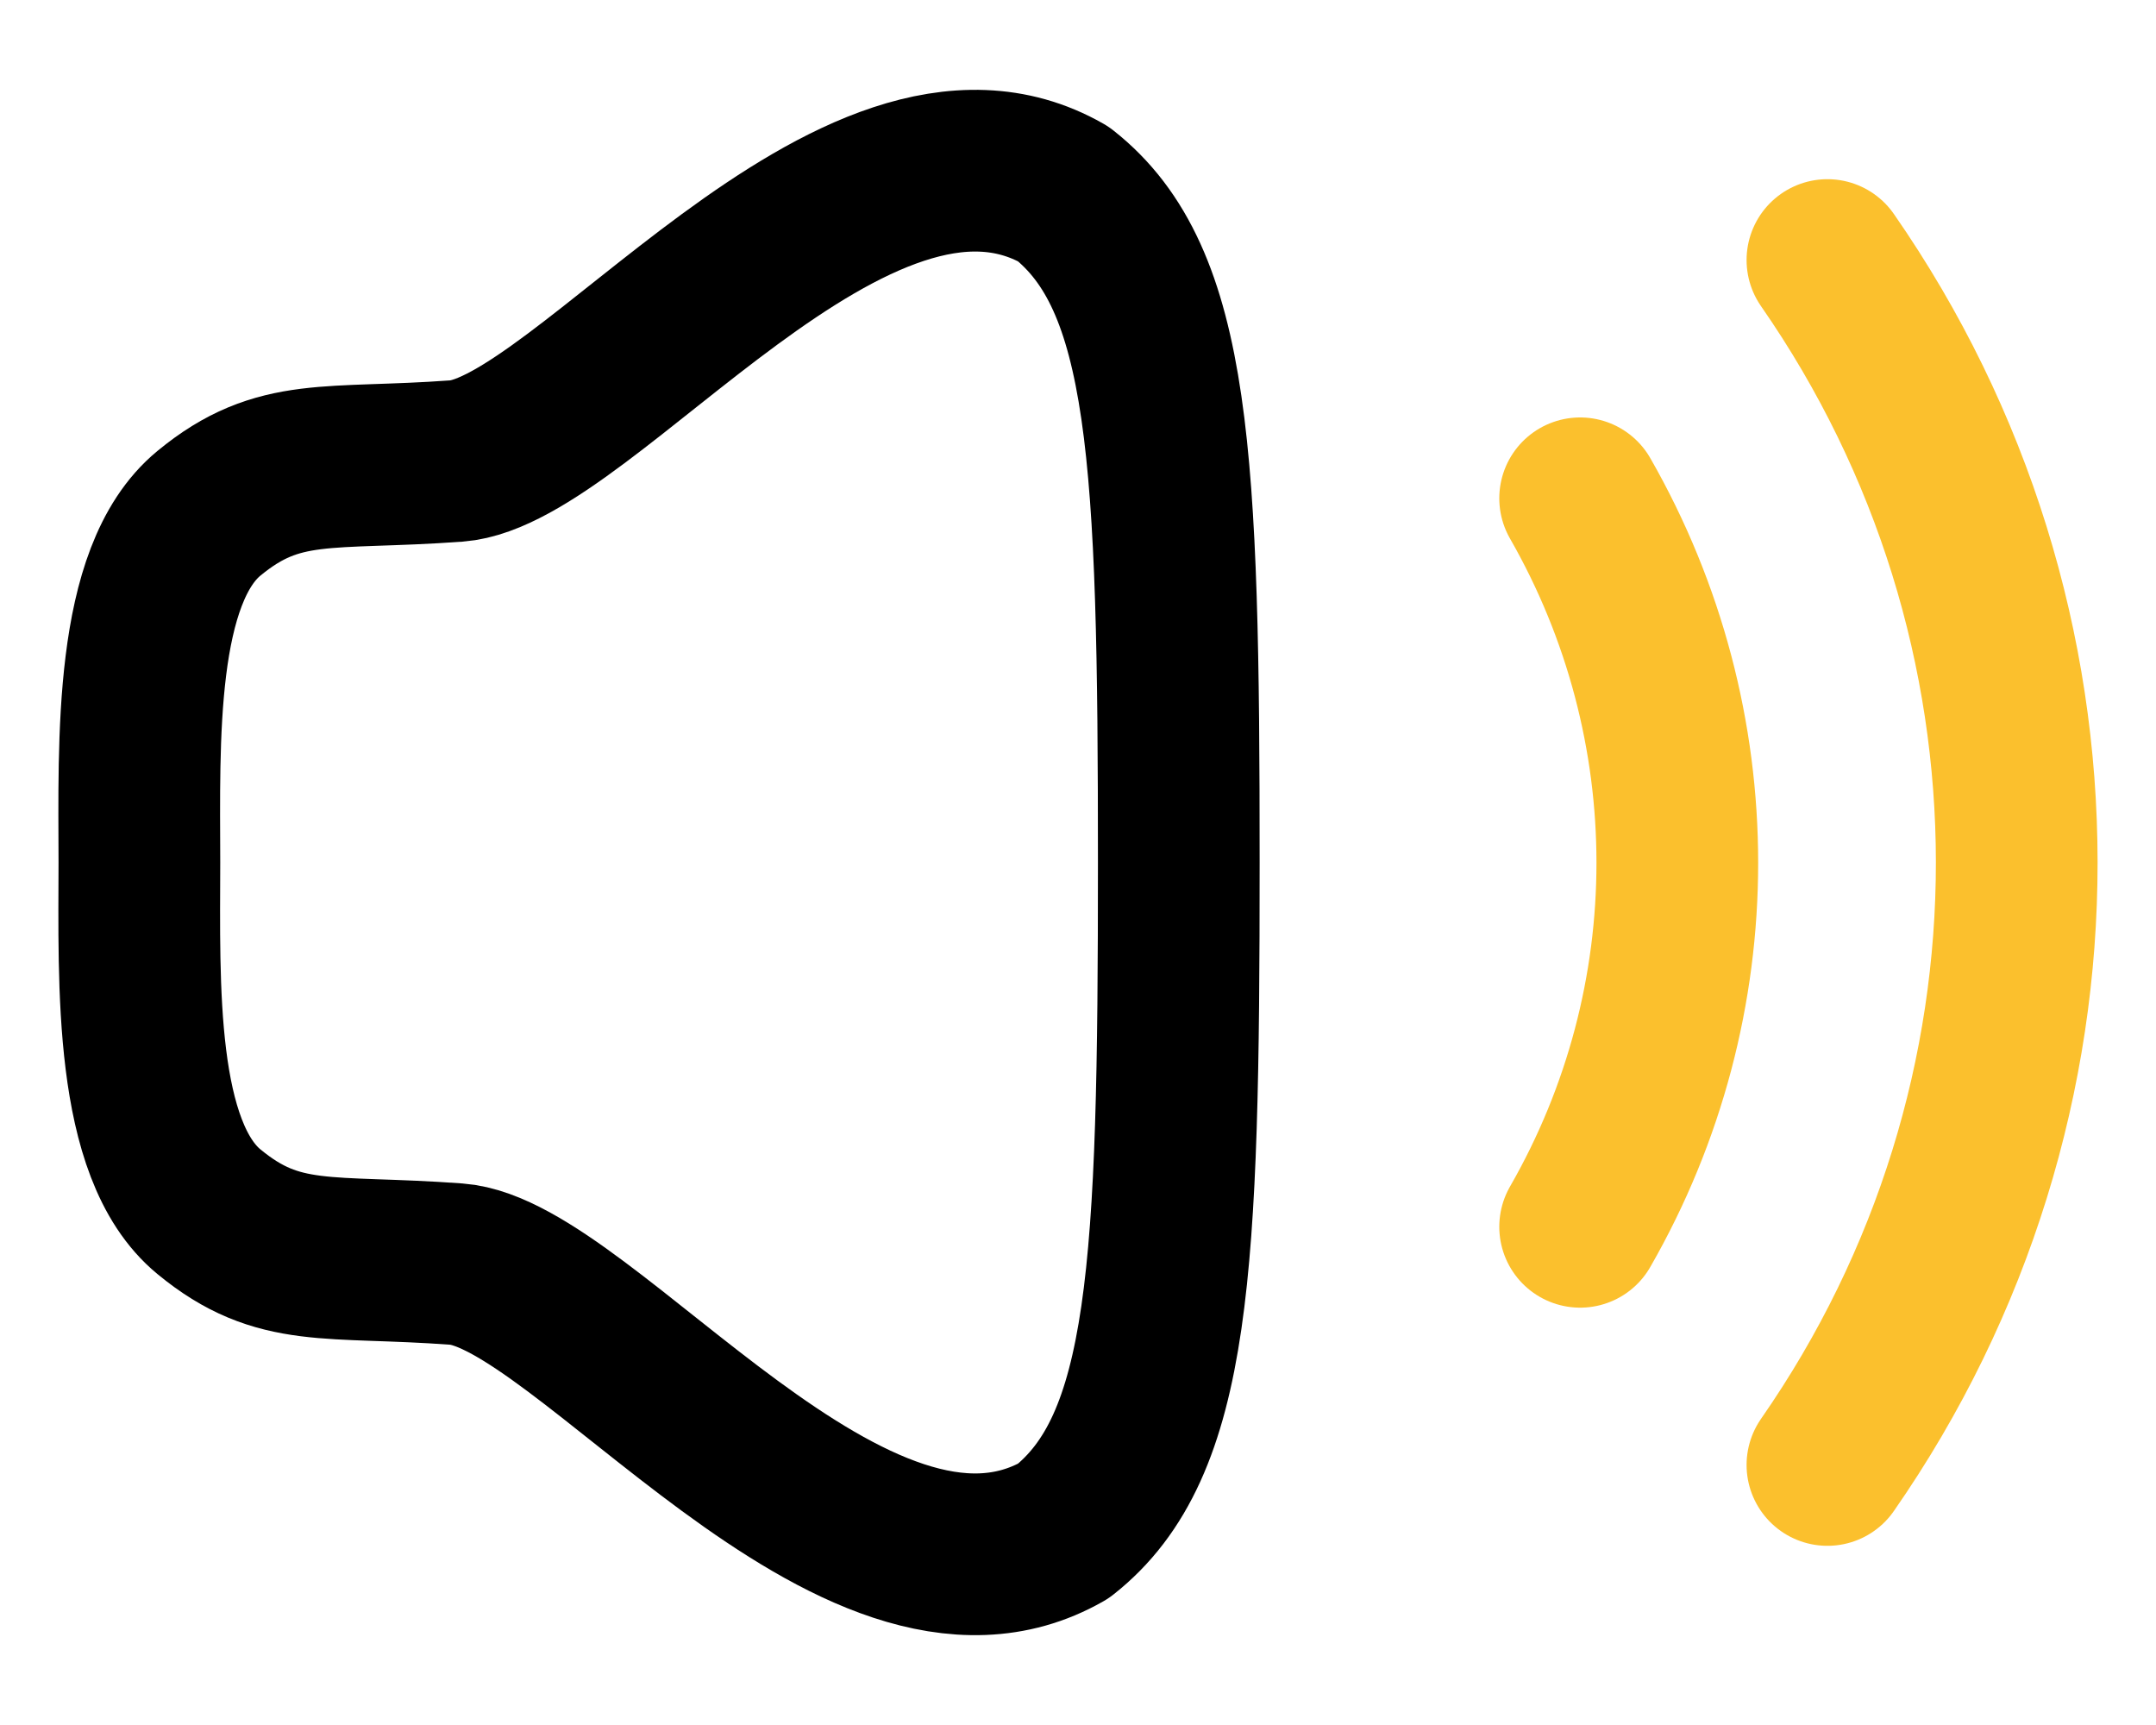
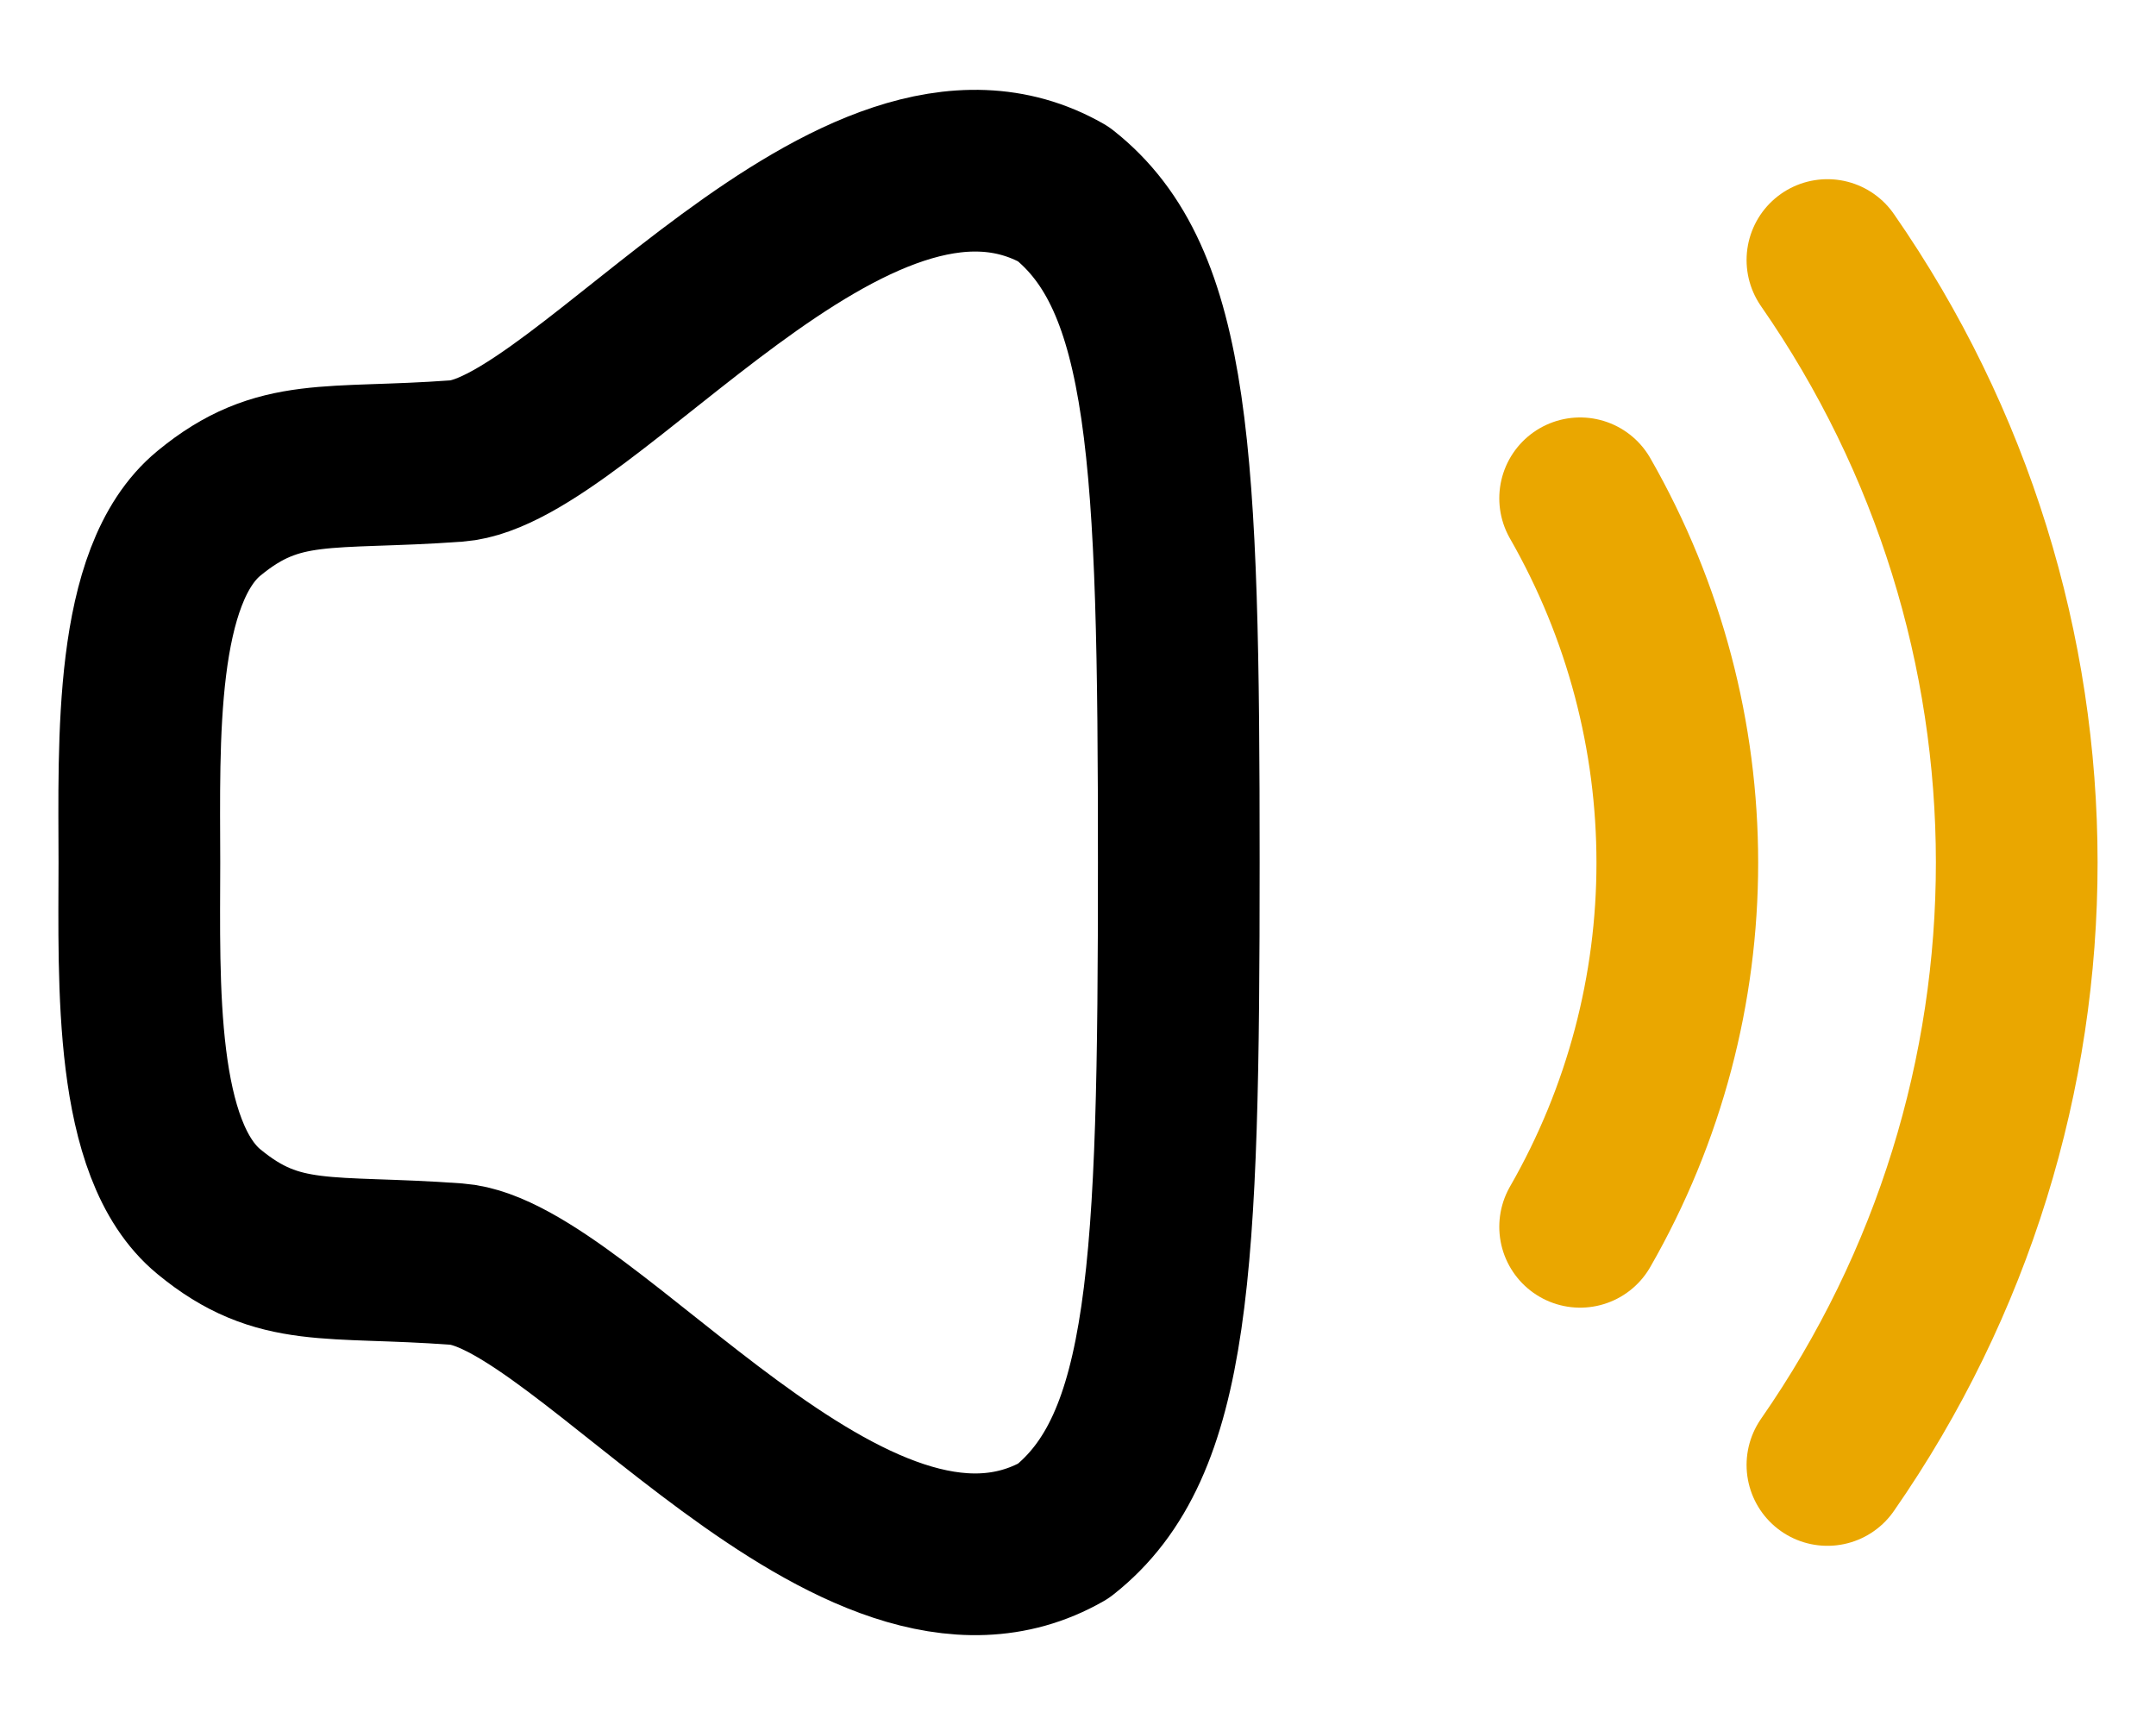
<svg xmlns="http://www.w3.org/2000/svg" width="20" height="16" viewBox="0 0 20 16" fill="none">
-   <path fill-rule="evenodd" clip-rule="evenodd" d="M1.293 8C1.291 9.127 1.241 10.665 1.938 11.239C2.588 11.775 3.046 11.637 4.234 11.725C5.422 11.812 7.93 15.306 9.864 14.201C10.861 13.416 10.935 11.772 10.935 8C10.935 4.228 10.861 2.584 9.864 1.799C7.93 0.694 5.422 4.188 4.234 4.276C3.046 4.363 2.588 4.225 1.938 4.761C1.241 5.335 1.291 6.873 1.293 8Z" stroke="black" stroke-width="1.5" stroke-linecap="round" stroke-linejoin="round" />
-   <path d="M16.952 2.412C19.29 5.777 19.297 10.216 16.952 13.588" stroke="#FBC02D" stroke-width="1.5" stroke-linecap="round" stroke-linejoin="round" />
-   <path d="M14.658 4.622C15.86 6.721 15.86 9.286 14.658 11.379" stroke="#FBC02D" stroke-width="1.5" stroke-linecap="round" stroke-linejoin="round" />
+   <path fill-rule="evenodd" clip-rule="evenodd" d="M1.293 8C1.291 9.127 1.24 10.665 1.938 11.239C2.588 11.775 3.046 11.637 4.234 11.725C5.422 11.812 7.93 15.306 9.864 14.201C10.861 13.416 10.935 11.772 10.935 8C10.935 4.228 10.861 2.584 9.864 1.799C7.93 0.694 5.422 4.188 4.234 4.276C3.046 4.363 2.588 4.225 1.938 4.761C1.24 5.335 1.291 6.873 1.293 8Z" stroke="black" stroke-width="1.5" stroke-linecap="round" stroke-linejoin="round" />
+   <path d="M16.952 2.412C19.29 5.777 19.297 10.216 16.952 13.588" stroke="#EAA700" stroke-width="1.5" stroke-linecap="round" stroke-linejoin="round" />
+   <path d="M14.658 4.622C15.86 6.721 15.86 9.286 14.658 11.379" stroke="#EAA700" stroke-width="1.5" stroke-linecap="round" stroke-linejoin="round" />
</svg>
